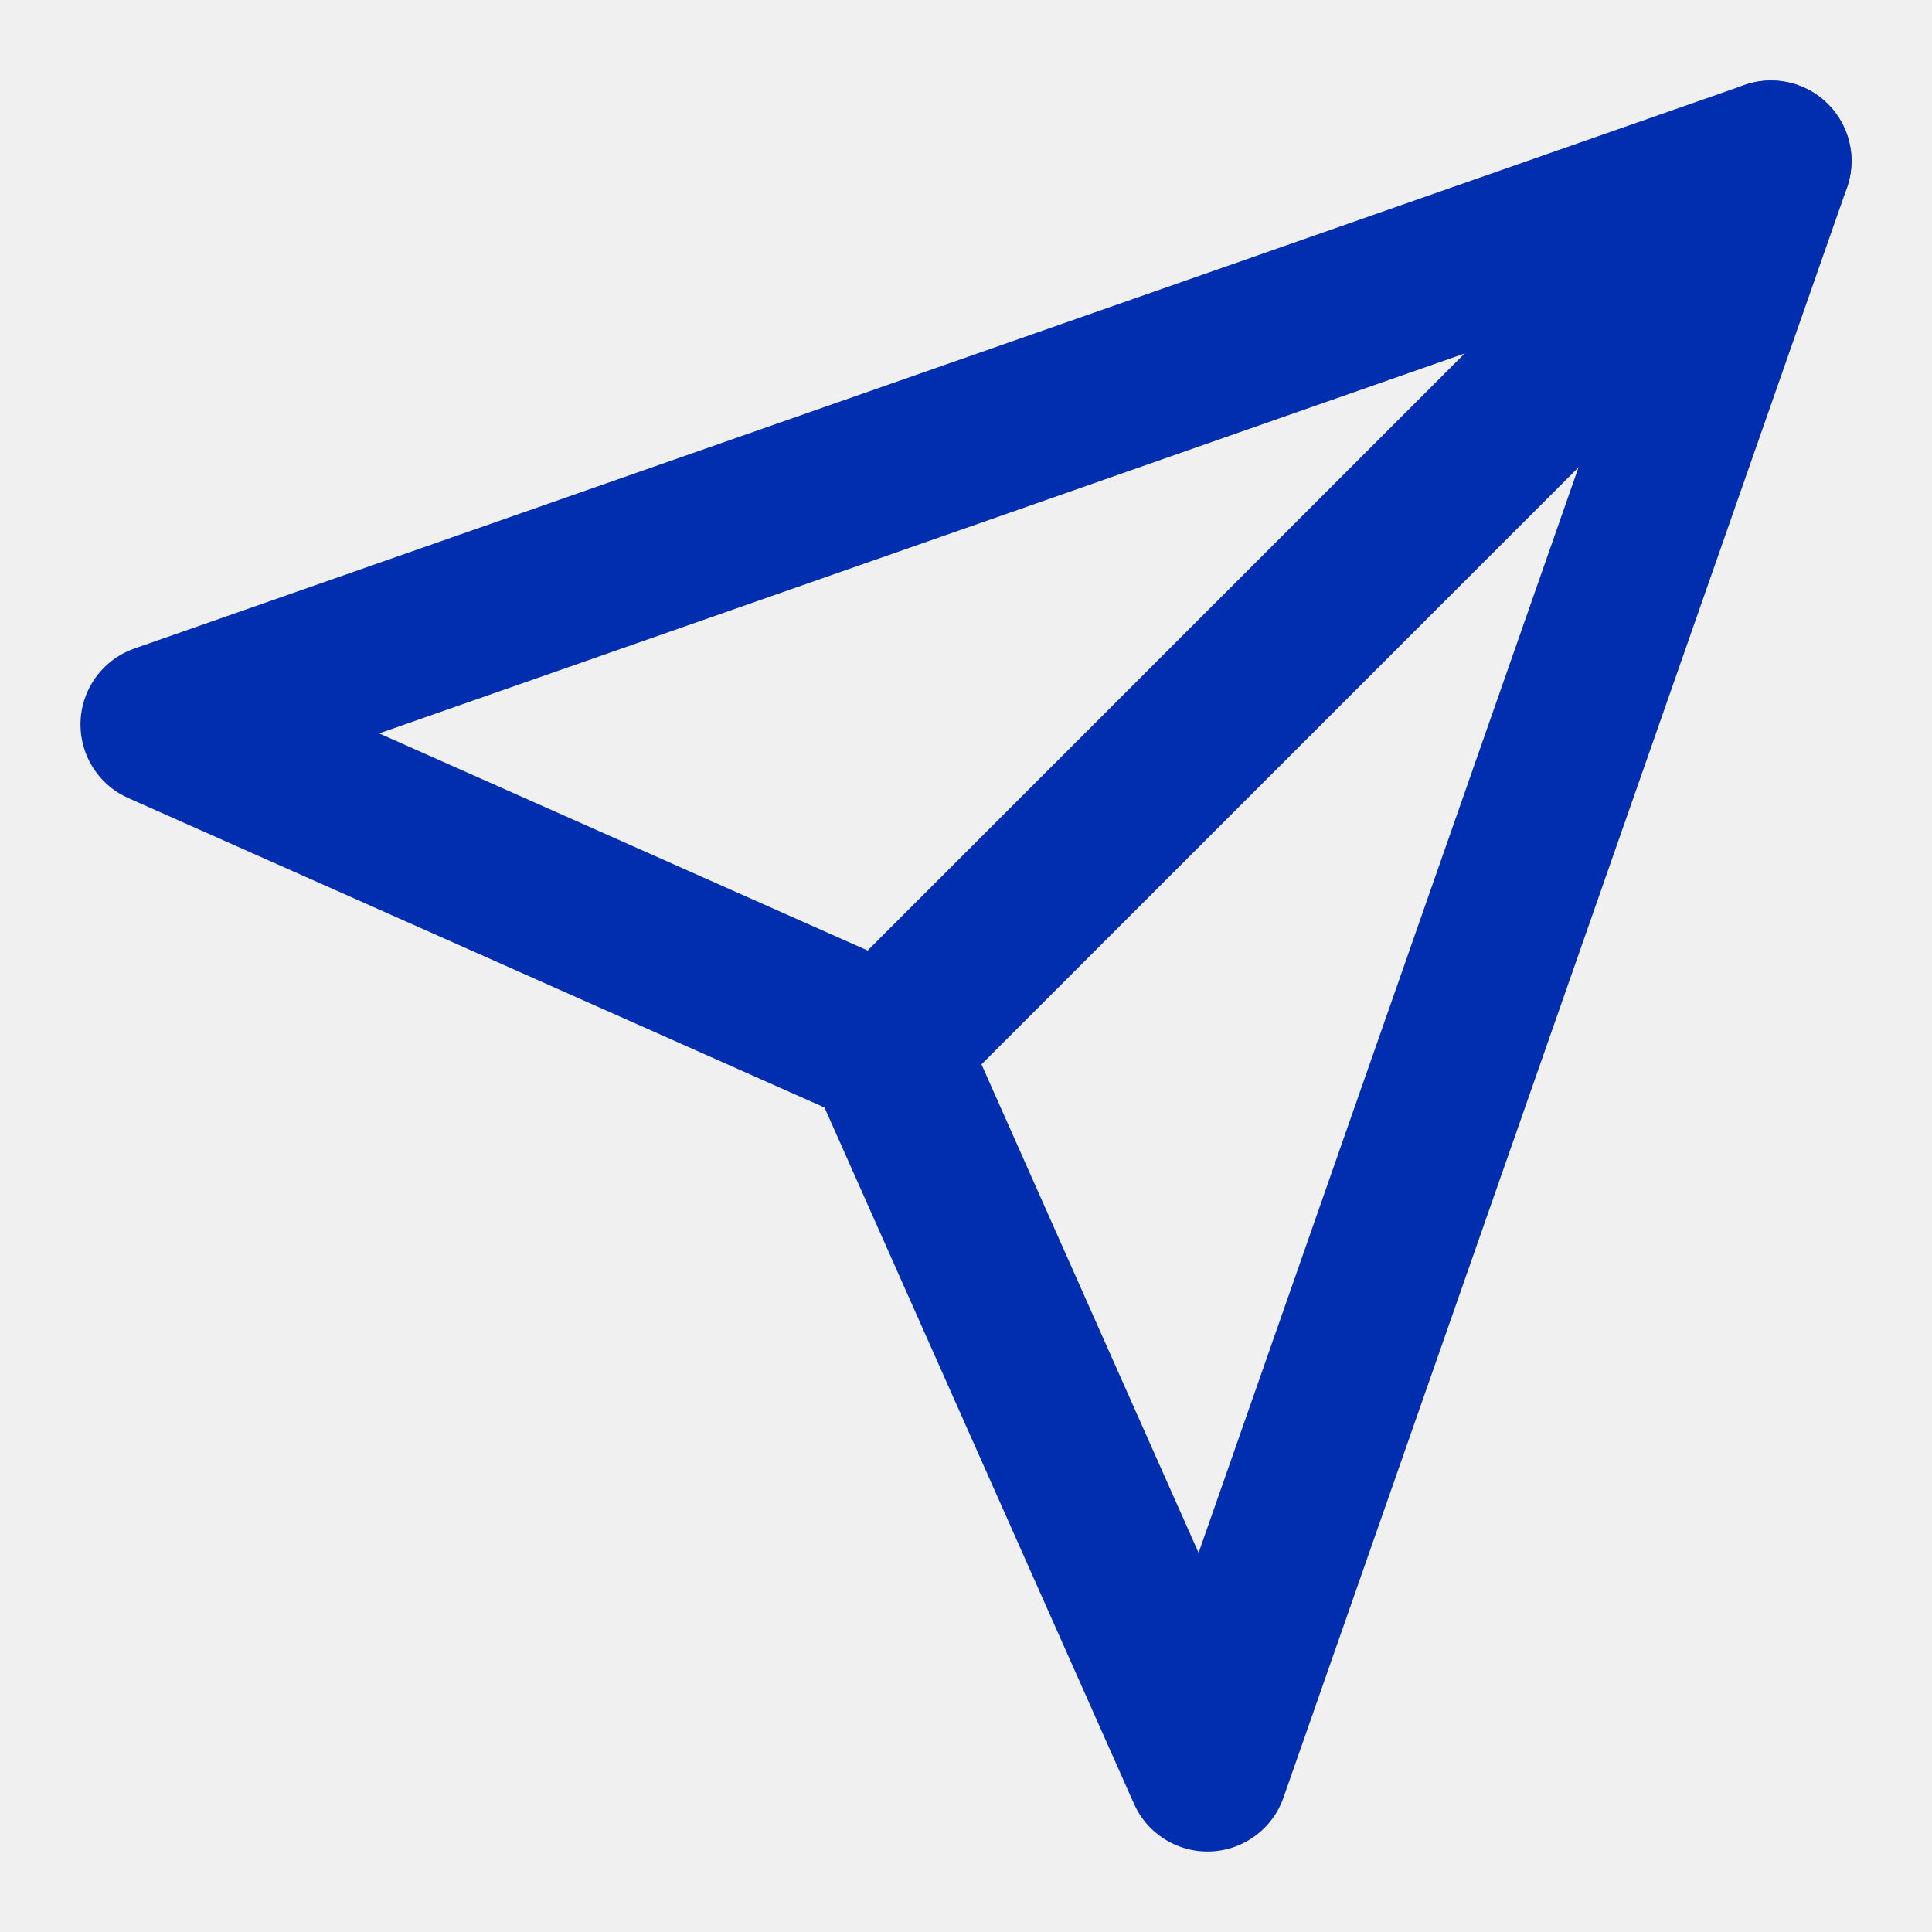
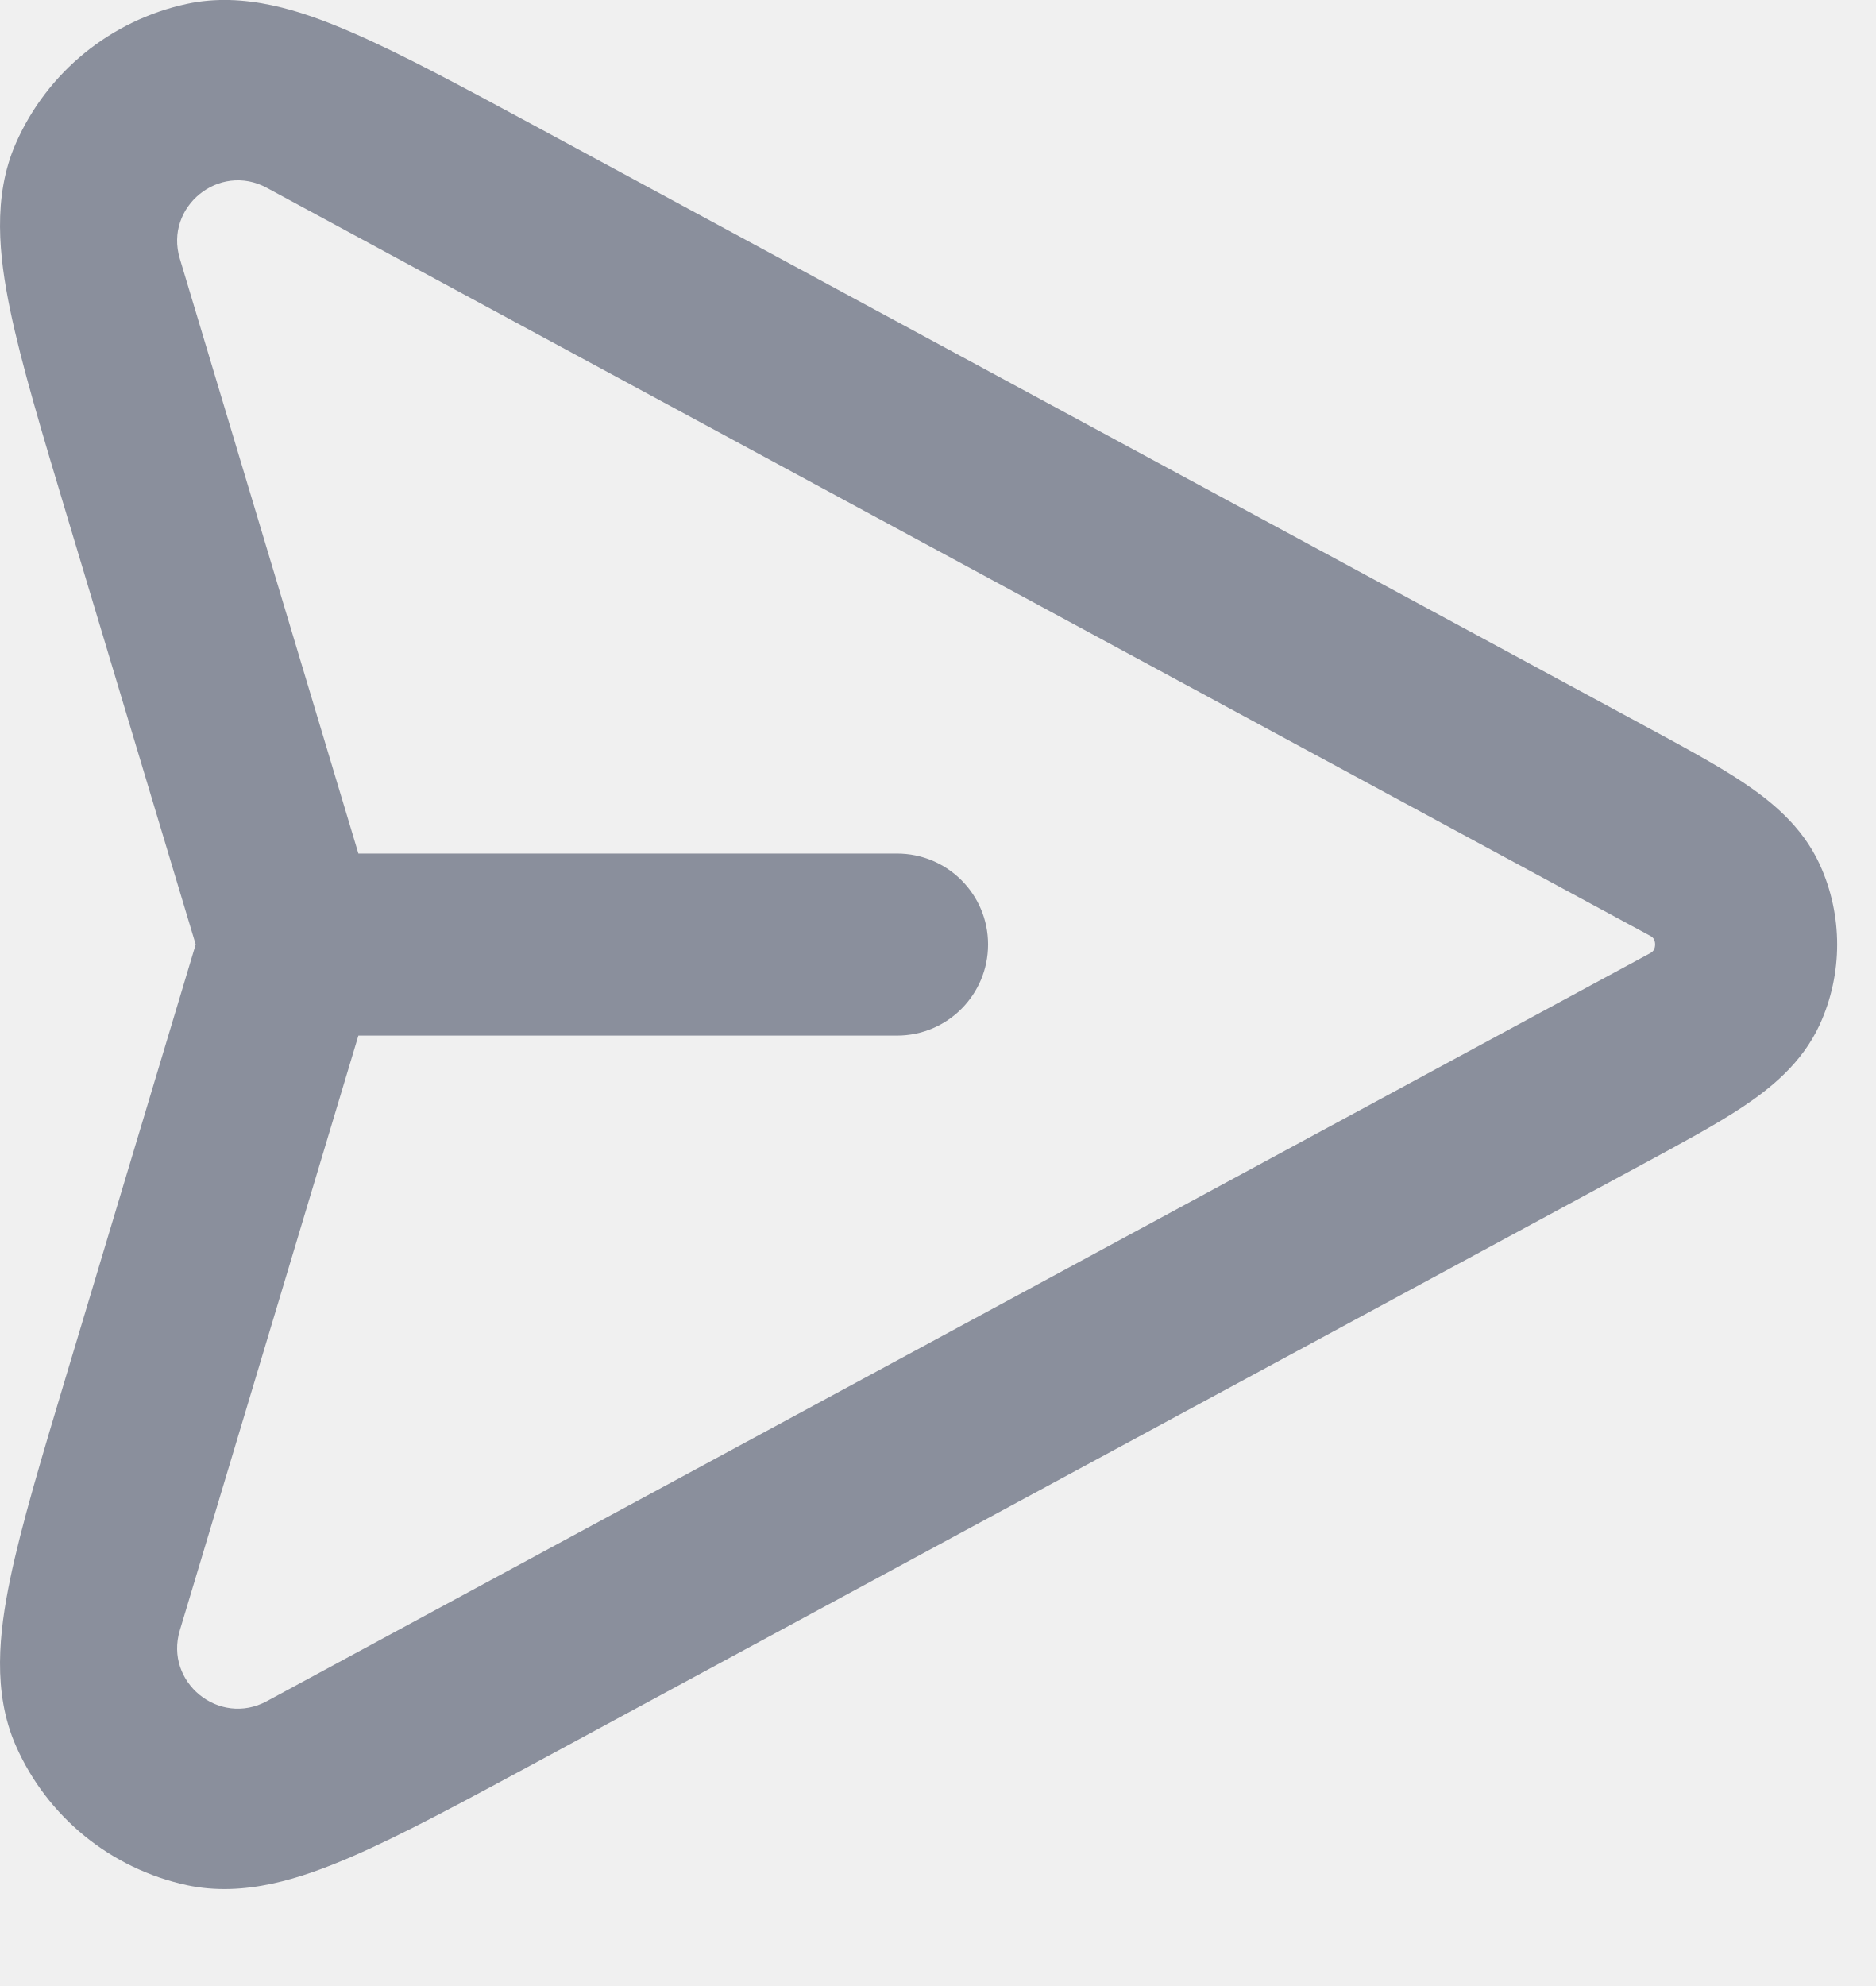
- <svg xmlns="http://www.w3.org/2000/svg" width="22" height="22" viewBox="0 0 22 22" fill="none">
-   <g clip-path="url(#clip0_16060_3758)">
-     <path d="M20.167 1.833L10.083 11.917" stroke="#012EAF" stroke-width="1.833" stroke-linecap="round" stroke-linejoin="round" />
-     <path d="M20.167 1.833L13.75 20.167L10.083 11.917L1.833 8.25L20.167 1.833Z" stroke="#012EAF" stroke-width="1.833" stroke-linecap="round" stroke-linejoin="round" />
-   </g>
-   <defs>
-     <clipPath id="clip0_16060_3758">
-       <rect width="22" height="22" fill="white" />
-     </clipPath>
-   </defs>
+ <svg xmlns="http://www.w3.org/2000/svg" width="17" height="18" viewBox="0 0 17 18" fill="none">
+   <path fill-rule="evenodd" clip-rule="evenodd" d="M4.923 1.181C4.219 0.801 3.642 0.488 3.179 0.289C2.733 0.096 2.215 -0.077 1.694 0.035C1.005 0.184 0.428 0.653 0.144 1.298C-0.071 1.785 -0.007 2.328 0.091 2.804C0.193 3.298 0.382 3.926 0.612 4.692L1.774 8.56L0.612 12.429C0.382 13.195 0.193 13.823 0.091 14.317C-0.007 14.793 -0.071 15.336 0.144 15.823C0.428 16.468 1.005 16.937 1.694 17.086C2.215 17.198 2.733 17.024 3.179 16.832C3.642 16.633 4.219 16.32 4.923 15.94L14.878 10.559C15.239 10.364 15.558 10.192 15.8 10.031C16.042 9.869 16.333 9.642 16.496 9.287C16.707 8.826 16.707 8.295 16.496 7.834C16.333 7.479 16.042 7.252 15.8 7.09C15.558 6.929 15.239 6.757 14.878 6.562L4.923 1.181ZM1.63 2.344C1.489 1.875 1.986 1.469 2.418 1.702L14.956 8.48C14.979 8.492 14.988 8.504 14.993 8.512C14.999 8.524 15.004 8.54 15.004 8.56C15.004 8.58 14.999 8.597 14.993 8.608C14.988 8.617 14.979 8.629 14.956 8.641L2.418 15.419C1.986 15.652 1.489 15.246 1.63 14.777L3.249 9.386H8.132C8.588 9.386 8.957 9.016 8.957 8.56C8.957 8.105 8.588 7.736 8.132 7.736H3.249L1.63 2.344Z" fill="#8A8F9C" />
</svg>
